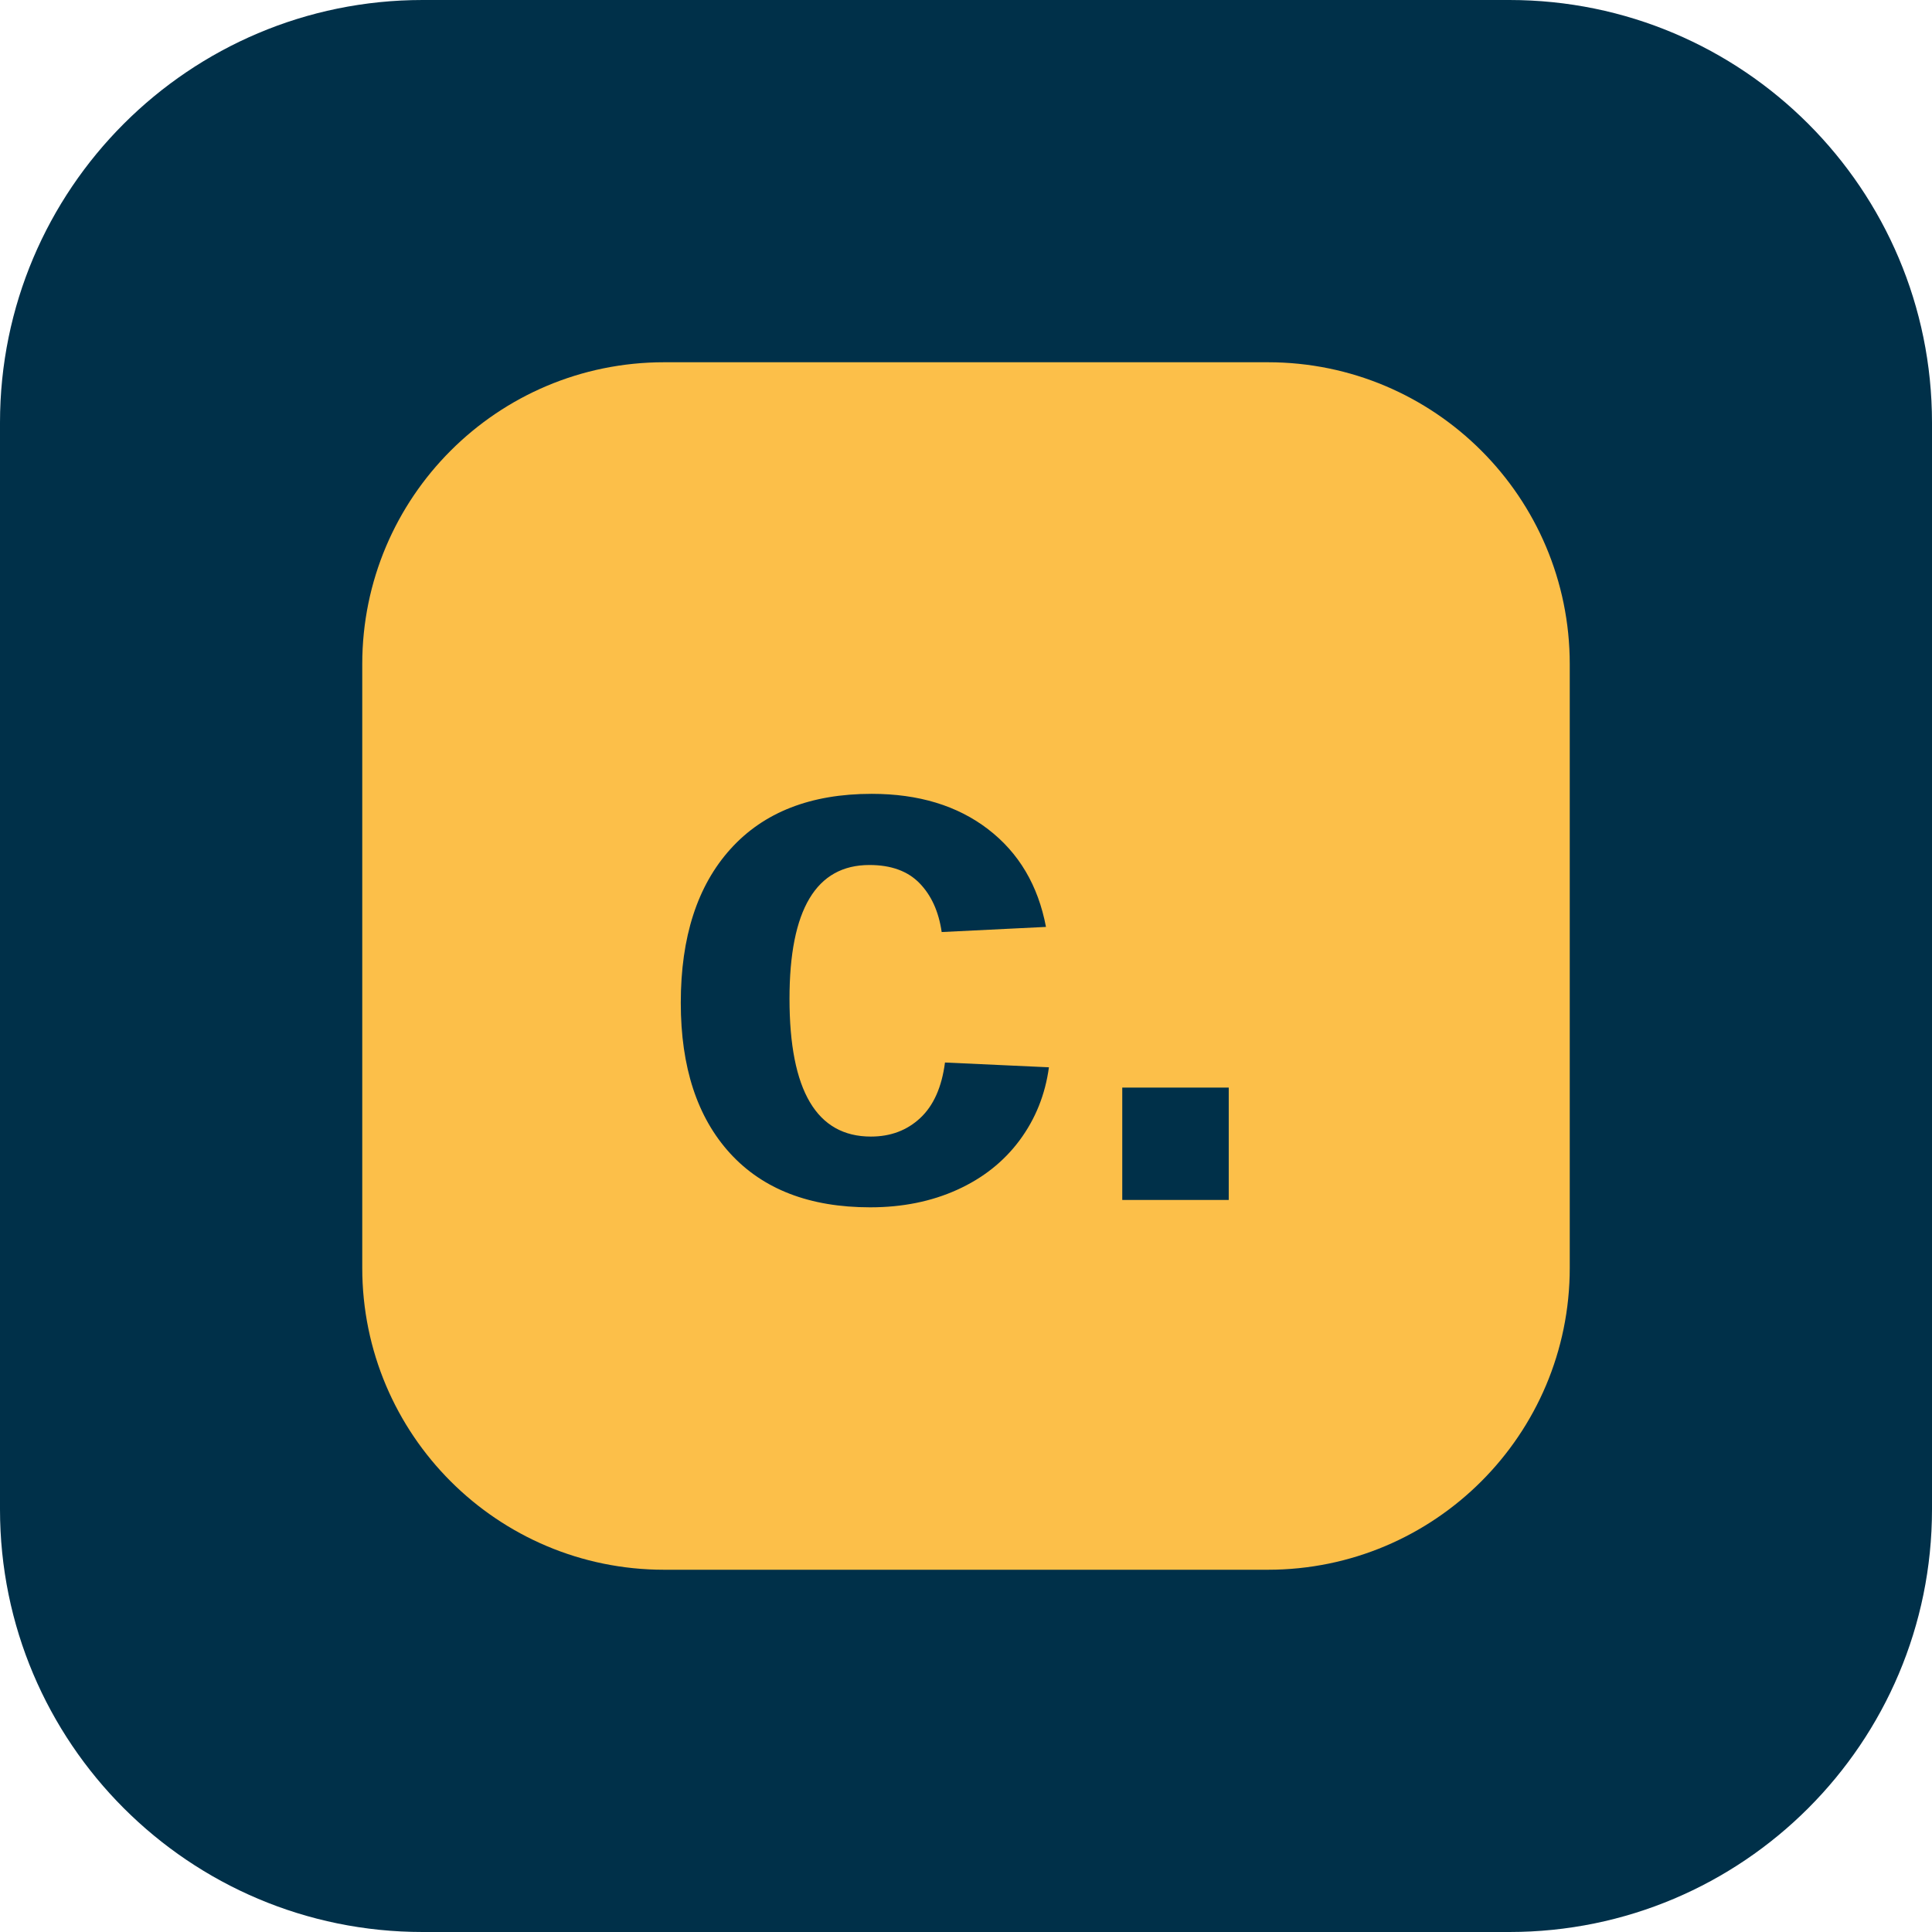
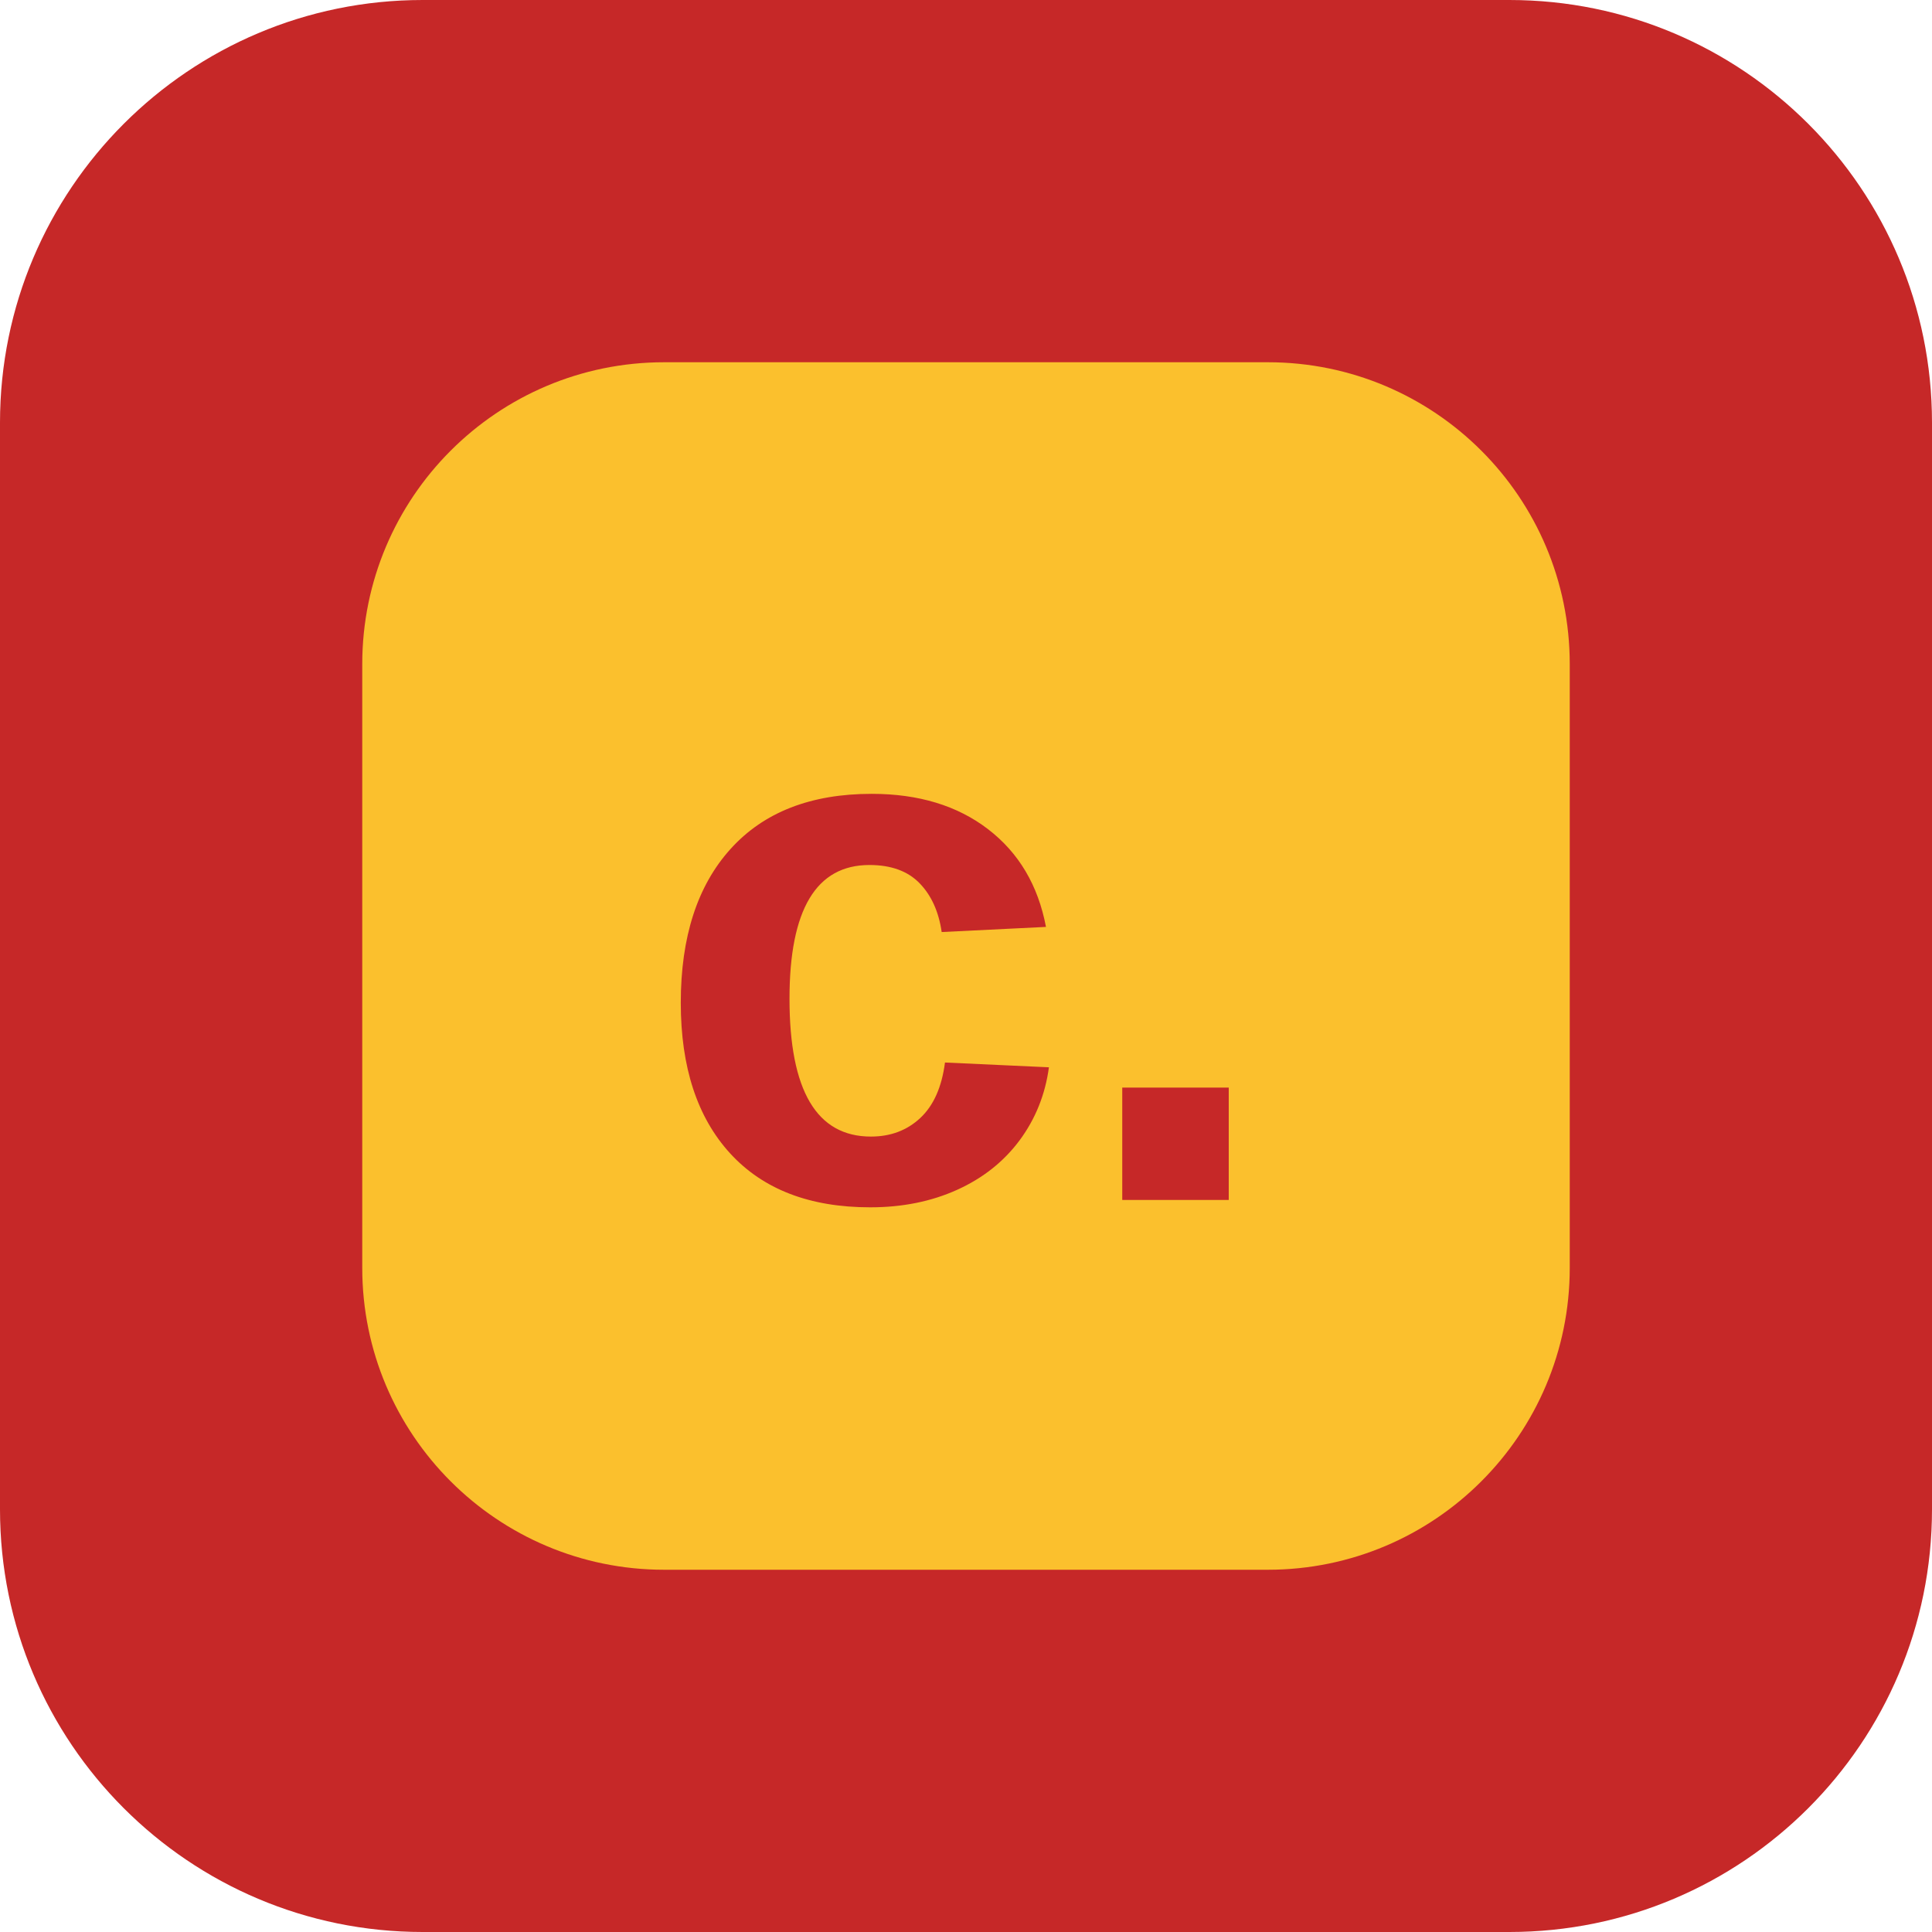
<svg xmlns="http://www.w3.org/2000/svg" viewBox="0 0 512 512">
-   <rect width="512" height="512" rx="112" fill="#003049" />
-   <rect x="96" y="96" width="320" height="320" rx="80" fill="#FCBF49" />
-   <text x="256" y="318" text-anchor="middle" font-family="Segoe UI, Arial, sans-serif" font-size="200" font-weight="800" fill="#003049">c.</text>
+   <rect width="512" height="512" rx="112" fill="#C62828" />
+   <rect x="96" y="96" width="320" height="320" rx="80" fill="#FBC02D" />
+   <text x="256" y="318" text-anchor="middle" font-family="Segoe UI, Arial, sans-serif" font-size="200" font-weight="800" fill="#C62828">c.</text>
</svg>
